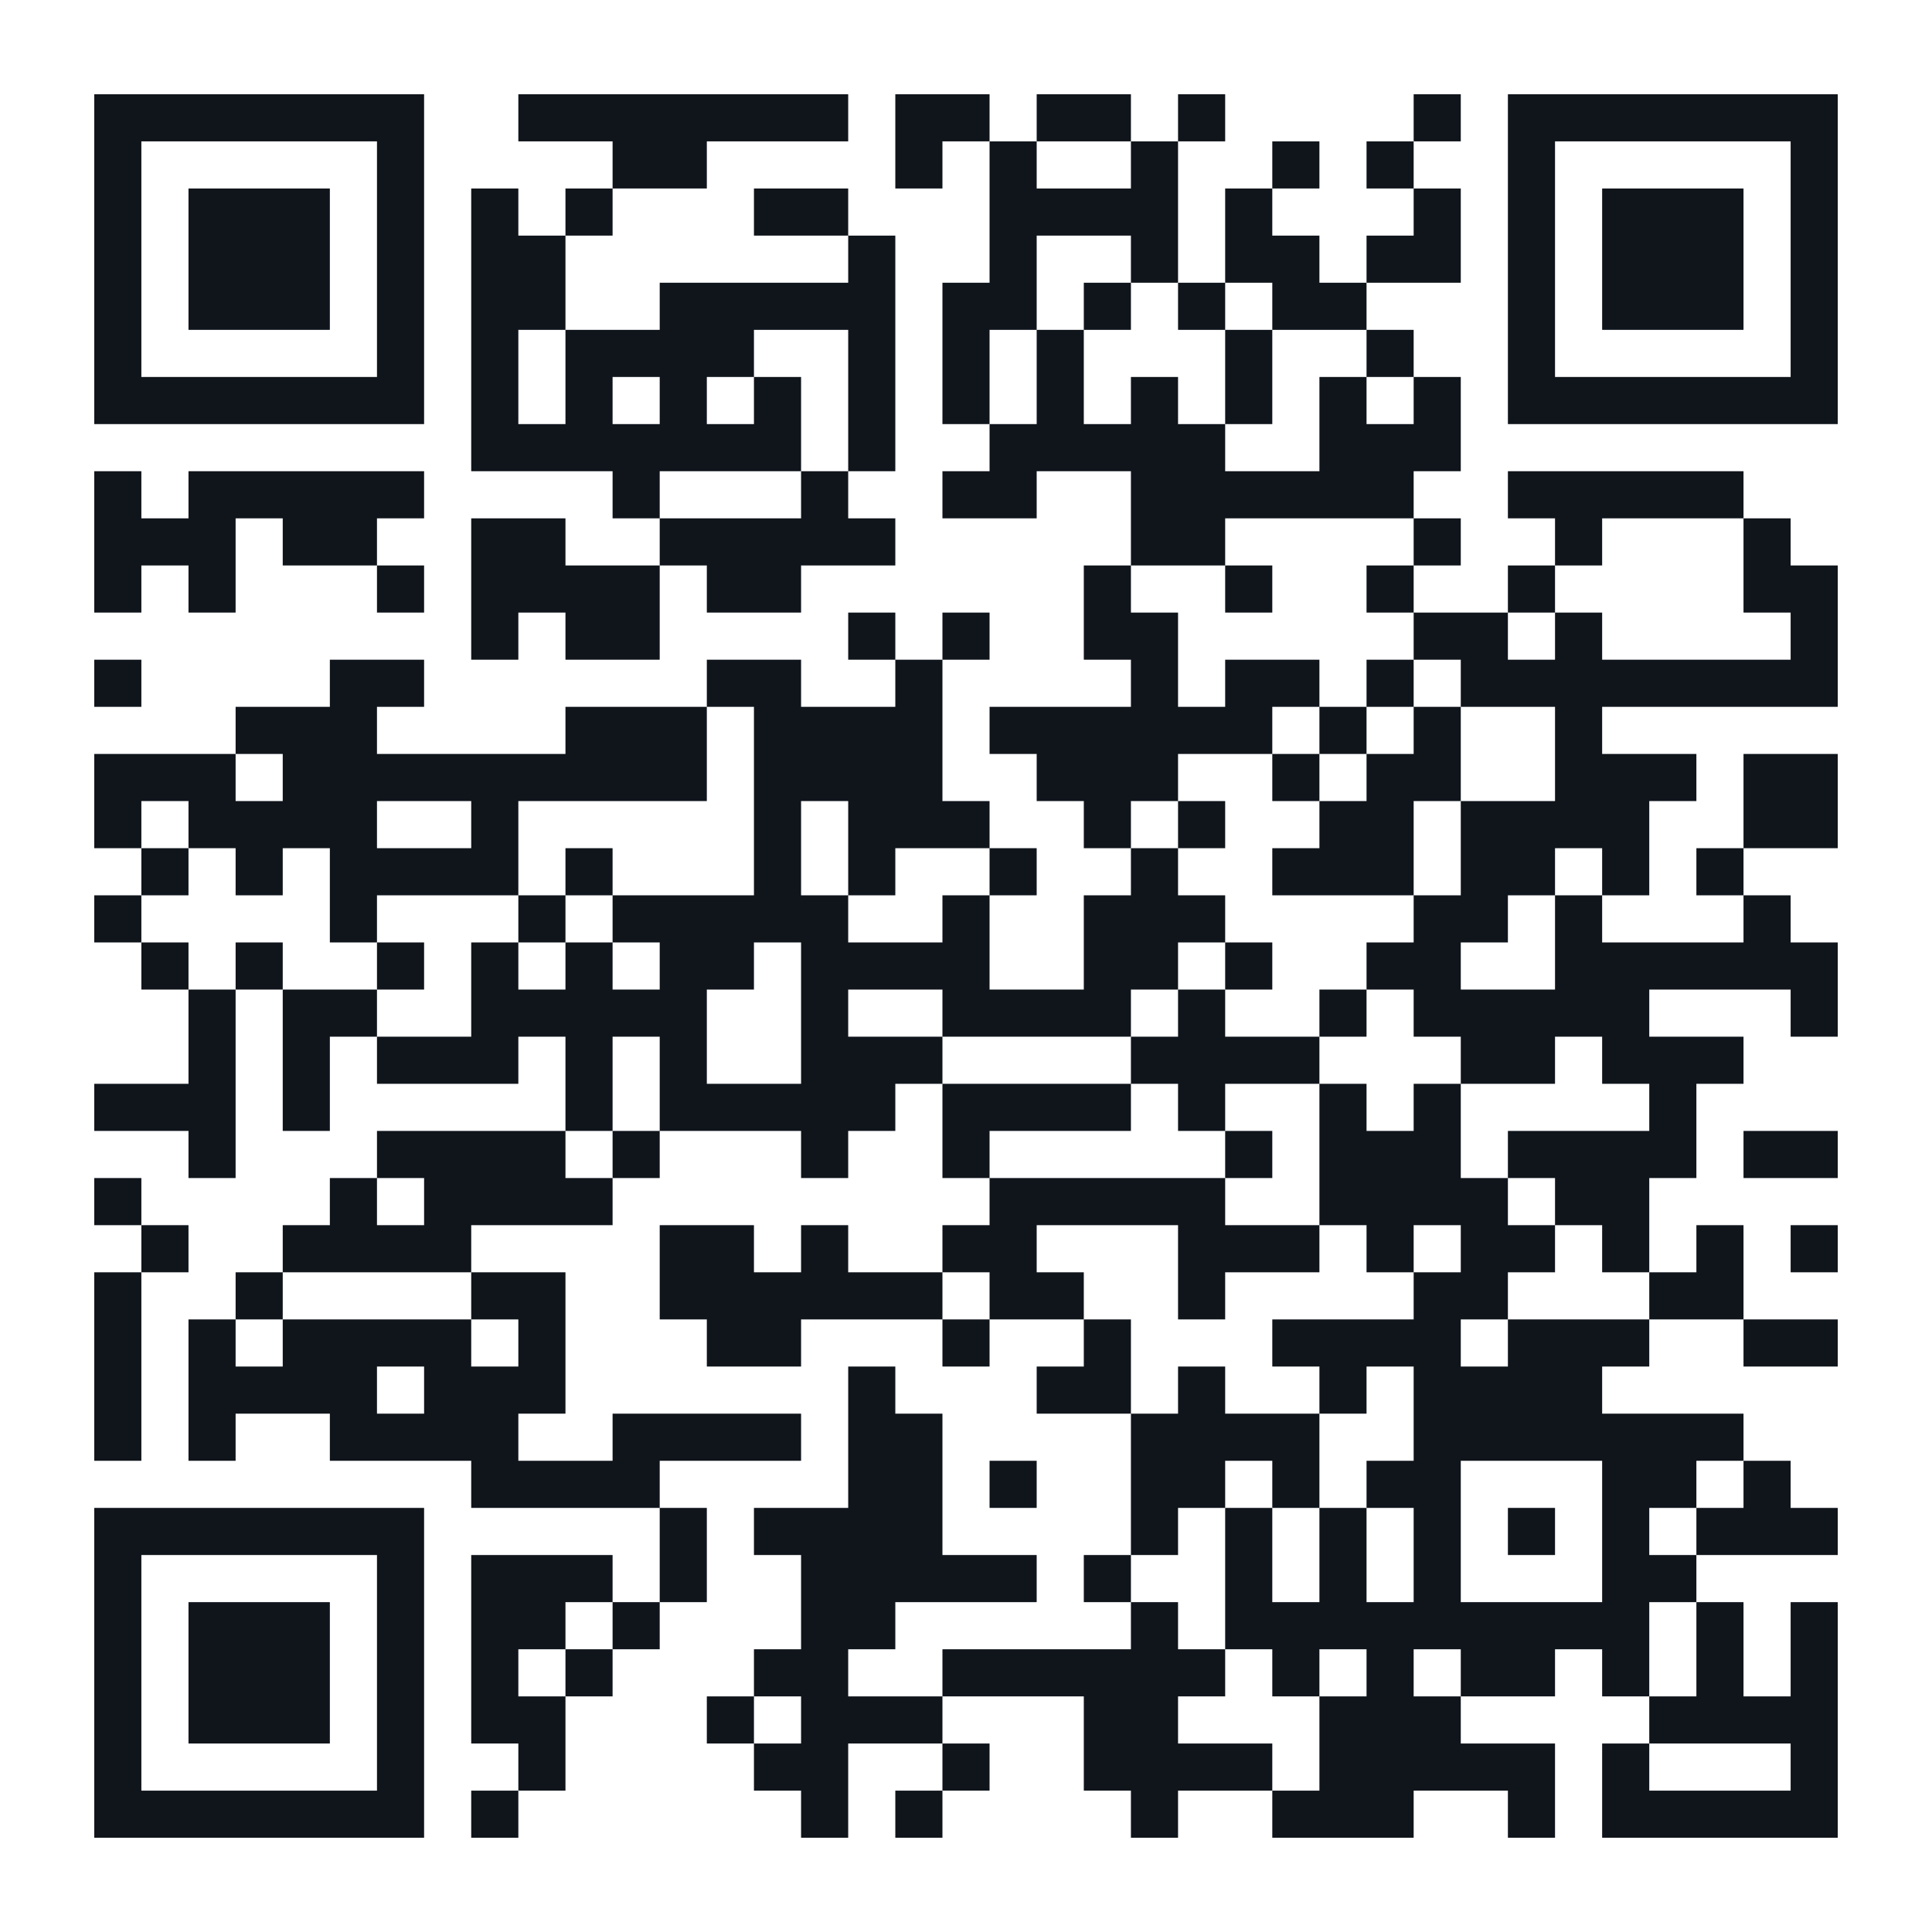
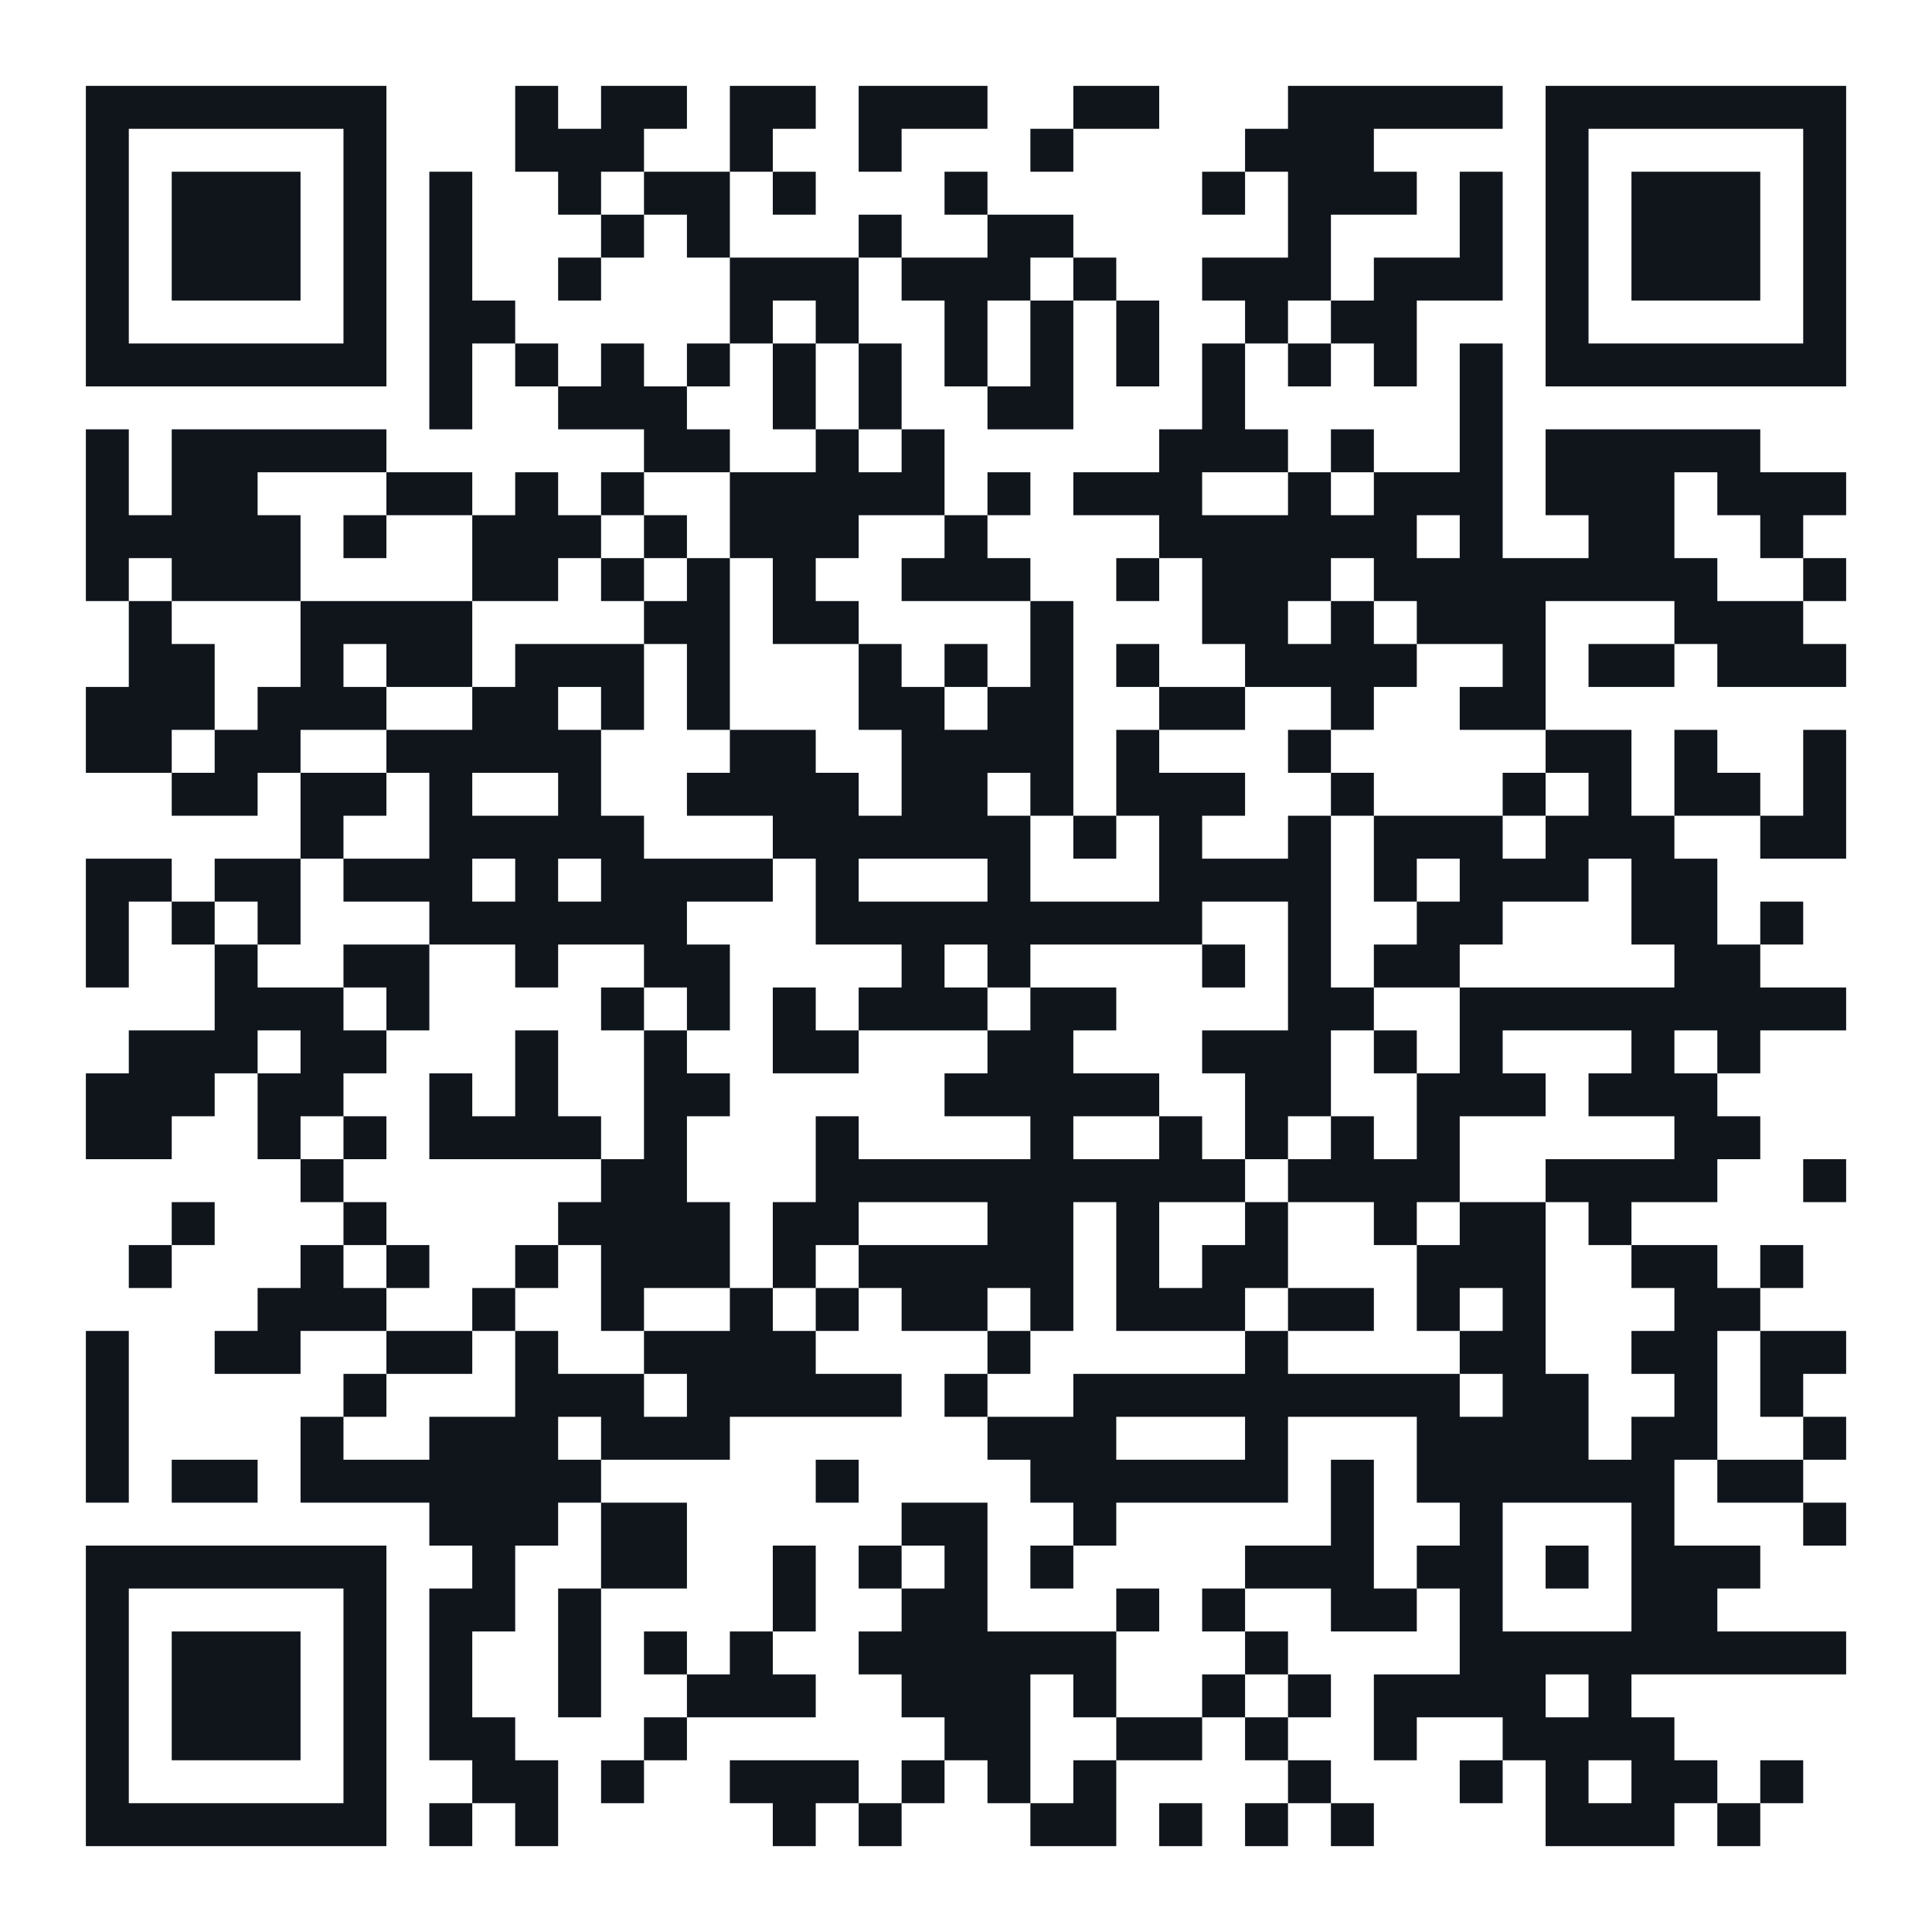
- <svg xmlns="http://www.w3.org/2000/svg" width="41" height="41" class="segno">
-   <path class="qrline" stroke="#10151c" d="M2 2.5h7m2 0h7m1 0h2m1 0h2m1 0h1m4 0h1m1 0h7m-37 1h1m5 0h1m4 0h2m4 0h1m1 0h1m2 0h1m2 0h1m1 0h1m2 0h1m5 0h1m-37 1h1m1 0h3m1 0h1m1 0h1m1 0h1m3 0h2m3 0h4m1 0h1m3 0h1m1 0h1m1 0h3m1 0h1m-37 1h1m1 0h3m1 0h1m1 0h2m6 0h1m2 0h1m2 0h1m1 0h2m1 0h2m1 0h1m1 0h3m1 0h1m-37 1h1m1 0h3m1 0h1m1 0h2m2 0h5m1 0h2m1 0h1m1 0h1m1 0h2m3 0h1m1 0h3m1 0h1m-37 1h1m5 0h1m1 0h1m1 0h4m2 0h1m1 0h1m1 0h1m3 0h1m2 0h1m2 0h1m5 0h1m-37 1h7m1 0h1m1 0h1m1 0h1m1 0h1m1 0h1m1 0h1m1 0h1m1 0h1m1 0h1m1 0h1m1 0h1m1 0h7m-29 1h7m1 0h1m2 0h5m2 0h3m-29 1h1m1 0h5m4 0h1m3 0h1m2 0h2m2 0h6m2 0h5m-35 1h3m1 0h2m2 0h2m2 0h5m5 0h2m4 0h1m2 0h1m3 0h1m-36 1h1m1 0h1m3 0h1m1 0h4m1 0h2m6 0h1m2 0h1m2 0h1m2 0h1m4 0h2m-29 1h1m1 0h2m4 0h1m1 0h1m2 0h2m5 0h2m1 0h1m4 0h1m-37 1h1m4 0h2m6 0h2m2 0h1m4 0h1m1 0h2m1 0h1m1 0h8m-34 1h3m4 0h3m1 0h4m1 0h6m1 0h1m1 0h1m2 0h1m-32 1h3m1 0h9m1 0h4m2 0h3m2 0h1m1 0h2m2 0h3m1 0h2m-37 1h1m1 0h4m2 0h1m5 0h1m1 0h3m2 0h1m1 0h1m2 0h2m1 0h4m2 0h2m-36 1h1m1 0h1m1 0h4m1 0h1m3 0h1m1 0h1m2 0h1m2 0h1m2 0h3m1 0h2m1 0h1m1 0h1m-35 1h1m4 0h1m3 0h1m1 0h5m2 0h1m2 0h3m4 0h2m1 0h1m3 0h1m-35 1h1m1 0h1m2 0h1m1 0h1m1 0h1m1 0h2m1 0h4m2 0h2m1 0h1m2 0h2m2 0h6m-35 1h1m1 0h2m2 0h5m2 0h1m2 0h4m1 0h1m2 0h1m1 0h5m3 0h1m-35 1h1m1 0h1m1 0h3m1 0h1m1 0h1m2 0h3m4 0h4m3 0h2m1 0h3m-35 1h3m1 0h1m5 0h1m1 0h5m1 0h4m1 0h1m2 0h1m1 0h1m4 0h1m-32 1h1m3 0h4m1 0h1m3 0h1m2 0h1m5 0h1m1 0h3m1 0h4m1 0h2m-37 1h1m4 0h1m1 0h4m8 0h5m2 0h4m1 0h2m-32 1h1m2 0h4m4 0h2m1 0h1m2 0h2m3 0h3m1 0h1m1 0h2m1 0h1m1 0h1m1 0h1m-37 1h1m2 0h1m4 0h2m2 0h6m1 0h2m2 0h1m4 0h2m3 0h2m-35 1h1m1 0h1m1 0h4m1 0h1m3 0h2m3 0h1m2 0h1m3 0h4m1 0h3m2 0h2m-37 1h1m1 0h4m1 0h3m6 0h1m3 0h2m1 0h1m2 0h1m1 0h4m-32 1h1m1 0h1m2 0h4m2 0h4m1 0h2m4 0h4m2 0h7m-27 1h4m4 0h2m1 0h1m2 0h2m1 0h1m1 0h2m3 0h2m1 0h1m-36 1h7m5 0h1m1 0h4m4 0h1m1 0h1m1 0h1m1 0h1m1 0h1m1 0h1m1 0h3m-37 1h1m5 0h1m1 0h3m1 0h1m2 0h5m1 0h1m2 0h1m1 0h1m1 0h1m3 0h2m-34 1h1m1 0h3m1 0h1m1 0h2m1 0h1m3 0h2m5 0h1m1 0h9m1 0h1m1 0h1m-37 1h1m1 0h3m1 0h1m1 0h1m1 0h1m3 0h2m2 0h6m1 0h1m1 0h1m1 0h2m1 0h1m1 0h1m1 0h1m-37 1h1m1 0h3m1 0h1m1 0h2m3 0h1m1 0h3m3 0h2m3 0h3m4 0h4m-37 1h1m5 0h1m2 0h1m4 0h2m2 0h1m2 0h4m1 0h5m1 0h1m3 0h1m-37 1h7m1 0h1m6 0h1m1 0h1m4 0h1m2 0h3m2 0h1m1 0h5" />
+ <svg xmlns="http://www.w3.org/2000/svg" width="45" height="45" class="segno">
+   <path class="qrline" stroke="#10151c" d="M2 2.5h7m3 0h1m1 0h2m1 0h2m1 0h3m2 0h2m3 0h5m1 0h7m-41 1h1m5 0h1m3 0h3m2 0h1m2 0h1m3 0h1m4 0h3m4 0h1m5 0h1m-41 1h1m1 0h3m1 0h1m1 0h1m2 0h1m1 0h2m1 0h1m3 0h1m5 0h1m1 0h3m1 0h1m1 0h1m1 0h3m1 0h1m-41 1h1m1 0h3m1 0h1m1 0h1m3 0h1m1 0h1m3 0h1m2 0h2m5 0h1m3 0h1m1 0h1m1 0h3m1 0h1m-41 1h1m1 0h3m1 0h1m1 0h1m2 0h1m3 0h3m1 0h3m1 0h1m2 0h3m1 0h3m1 0h1m1 0h3m1 0h1m-41 1h1m5 0h1m1 0h2m5 0h1m1 0h1m2 0h1m1 0h1m1 0h1m2 0h1m1 0h2m3 0h1m5 0h1m-41 1h7m1 0h1m1 0h1m1 0h1m1 0h1m1 0h1m1 0h1m1 0h1m1 0h1m1 0h1m1 0h1m1 0h1m1 0h1m1 0h1m1 0h7m-33 1h1m2 0h3m2 0h1m1 0h1m2 0h2m3 0h1m5 0h1m-33 1h1m1 0h5m6 0h2m2 0h1m1 0h1m5 0h3m1 0h1m2 0h1m1 0h5m-39 1h1m1 0h2m3 0h2m1 0h1m1 0h1m2 0h5m1 0h1m1 0h3m2 0h1m1 0h3m1 0h3m1 0h3m-41 1h5m1 0h1m2 0h3m1 0h1m1 0h3m2 0h1m4 0h6m1 0h1m2 0h2m2 0h1m-40 1h1m1 0h3m4 0h2m1 0h1m1 0h1m1 0h1m2 0h3m2 0h1m1 0h3m1 0h8m2 0h1m-40 1h1m3 0h4m4 0h2m1 0h2m4 0h1m3 0h2m1 0h1m1 0h3m3 0h3m-39 1h2m2 0h1m1 0h2m1 0h3m1 0h1m3 0h1m1 0h1m1 0h1m1 0h1m2 0h4m2 0h1m1 0h2m1 0h3m-41 1h3m1 0h3m2 0h2m1 0h1m1 0h1m3 0h2m1 0h2m2 0h2m2 0h1m2 0h2m-34 1h2m1 0h2m2 0h5m3 0h2m2 0h4m1 0h1m3 0h1m5 0h2m1 0h1m2 0h1m-39 1h2m1 0h2m1 0h1m2 0h1m2 0h4m1 0h2m1 0h1m1 0h3m2 0h1m3 0h1m1 0h1m1 0h2m1 0h1m-36 1h1m2 0h5m3 0h6m1 0h1m1 0h1m2 0h1m1 0h3m1 0h3m2 0h2m-41 1h2m1 0h2m1 0h3m1 0h1m1 0h4m1 0h1m3 0h1m3 0h4m1 0h1m1 0h3m1 0h2m-38 1h1m1 0h1m1 0h1m3 0h6m3 0h9m2 0h1m2 0h2m3 0h2m1 0h1m-40 1h1m2 0h1m2 0h2m2 0h1m2 0h2m4 0h1m1 0h1m4 0h1m1 0h1m1 0h2m5 0h2m-36 1h3m1 0h1m4 0h1m1 0h1m1 0h1m1 0h3m1 0h2m4 0h2m2 0h9m-40 1h3m1 0h2m3 0h1m2 0h1m2 0h2m3 0h2m3 0h3m1 0h1m1 0h1m3 0h1m1 0h1m-39 1h3m1 0h2m2 0h1m1 0h1m2 0h2m5 0h5m2 0h2m2 0h3m1 0h3m-38 1h2m2 0h1m1 0h1m1 0h4m1 0h1m3 0h1m4 0h1m2 0h1m1 0h1m1 0h1m1 0h1m5 0h2m-34 1h1m6 0h2m3 0h10m1 0h4m2 0h4m2 0h1m-39 1h1m3 0h1m4 0h4m1 0h2m3 0h2m1 0h1m2 0h1m2 0h1m1 0h2m1 0h1m-35 1h1m3 0h1m1 0h1m2 0h1m1 0h3m1 0h1m1 0h5m1 0h1m1 0h2m3 0h3m2 0h2m1 0h1m-36 1h3m2 0h1m2 0h1m2 0h1m1 0h1m1 0h2m1 0h1m1 0h3m1 0h2m1 0h1m1 0h1m3 0h2m-39 1h1m2 0h2m2 0h2m1 0h1m2 0h4m4 0h1m5 0h1m4 0h2m2 0h2m1 0h2m-41 1h1m5 0h1m3 0h3m1 0h5m1 0h1m2 0h9m1 0h2m2 0h1m1 0h1m-40 1h1m4 0h1m2 0h3m1 0h3m6 0h3m3 0h1m3 0h4m1 0h2m2 0h1m-41 1h1m1 0h2m1 0h7m5 0h1m4 0h6m1 0h1m1 0h6m1 0h2m-32 1h3m1 0h2m5 0h2m2 0h1m5 0h1m2 0h1m3 0h1m3 0h1m-41 1h7m2 0h1m2 0h2m2 0h1m1 0h1m1 0h1m1 0h1m4 0h3m1 0h2m1 0h1m1 0h3m-39 1h1m5 0h1m1 0h2m1 0h1m4 0h1m2 0h2m3 0h1m1 0h1m2 0h2m1 0h1m3 0h2m-38 1h1m1 0h3m1 0h1m1 0h1m2 0h1m1 0h1m1 0h1m2 0h6m3 0h1m4 0h9m-41 1h1m1 0h3m1 0h1m1 0h1m2 0h1m2 0h3m2 0h3m1 0h1m2 0h1m1 0h1m1 0h4m1 0h1m-36 1h1m1 0h3m1 0h1m1 0h2m3 0h1m6 0h2m2 0h2m1 0h1m2 0h1m2 0h4m-37 1h1m5 0h1m2 0h2m1 0h1m2 0h3m1 0h1m1 0h1m1 0h1m4 0h1m3 0h1m1 0h1m1 0h2m1 0h1m-40 1h7m1 0h1m1 0h1m5 0h1m1 0h1m3 0h2m1 0h1m1 0h1m1 0h1m4 0h3m1 0h1" />
</svg>
